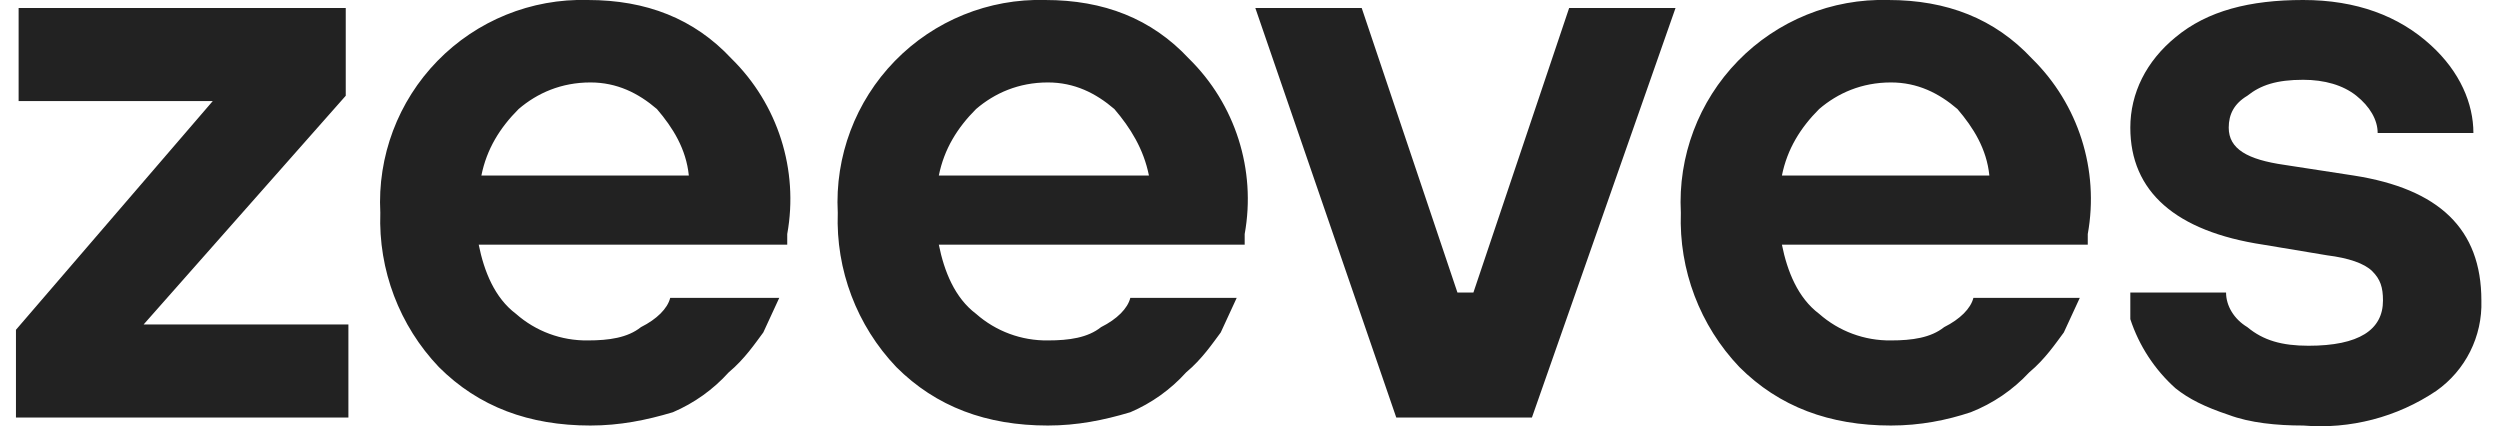
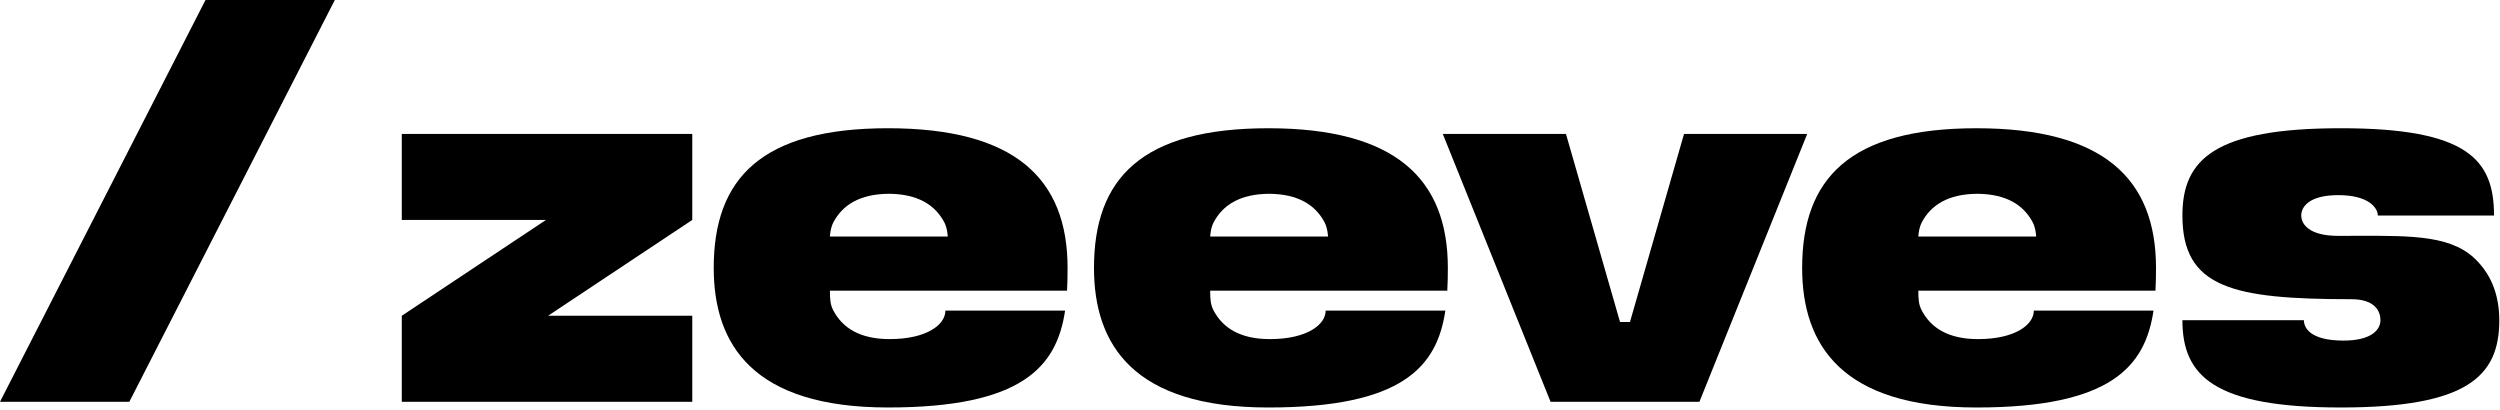
- <svg xmlns="http://www.w3.org/2000/svg" width="94" height="16" fill="none">
-   <path d="M.6 15.7v-3.3L8 3.8H.7V.3H13v3.3l-7.6 8.6h7.7v3.5H.6ZM18.1 6.6h7.8c-.1-1-.6-1.8-1.2-2.5-.7-.6-1.5-1-2.5-1-1.1 0-2 .4-2.7 1-.7.7-1.2 1.5-1.4 2.5Zm7.2 4.6h4l-.6 1.3c-.3.4-.7 1-1.3 1.5a6 6 0 0 1-2.1 1.5c-1 .3-2 .5-3.1.5-2.3 0-4.2-.7-5.7-2.2A8 8 0 0 1 14.3 8a7.6 7.6 0 0 1 7.8-8c2.2 0 4 .7 5.4 2.2a7.4 7.4 0 0 1 2.1 6.6v.4H18c.2 1 .6 2 1.4 2.6a4 4 0 0 0 2.7 1c.8 0 1.5-.1 2-.5.6-.3 1-.7 1.1-1.1ZM35.3 6.6h7.9c-.2-1-.7-1.8-1.3-2.5-.7-.6-1.5-1-2.5-1-1.1 0-2 .4-2.7 1-.7.7-1.2 1.5-1.4 2.5Zm7.2 4.6h4l-.6 1.3c-.3.4-.7 1-1.3 1.5a6 6 0 0 1-2.1 1.5c-1 .3-2 .5-3.1.5-2.3 0-4.2-.7-5.7-2.2A8 8 0 0 1 31.5 8a7.6 7.6 0 0 1 7.8-8c2.2 0 4 .7 5.4 2.2a7.4 7.4 0 0 1 2.1 6.6v.4H35.3c.2 1 .6 2 1.4 2.6a4 4 0 0 0 2.7 1c.8 0 1.5-.1 2-.5.6-.3 1-.7 1.1-1.1ZM52.5 15.7 47.2.3h4L54.8 11h.6L59 .3h4l-5.4 15.4h-5ZM67 6.6h7.8c-.1-1-.6-1.8-1.2-2.5-.7-.6-1.5-1-2.5-1-1.1 0-2 .4-2.7 1-.7.7-1.2 1.5-1.4 2.5Zm7.2 4.6h4l-.6 1.3c-.3.4-.7 1-1.3 1.5a6 6 0 0 1-2.2 1.5c-.9.3-1.9.5-3 .5-2.3 0-4.2-.7-5.7-2.2A8 8 0 0 1 63.2 8 7.6 7.6 0 0 1 71 0c2.2 0 4 .7 5.4 2.2a7.4 7.4 0 0 1 2.1 6.6v.4H67c.2 1 .6 2 1.4 2.6a4 4 0 0 0 2.7 1c.8 0 1.5-.1 2-.5.6-.3 1-.7 1.1-1.1ZM80.1 11h3.6c0 .5.3 1 .8 1.3.6.5 1.3.7 2.3.7 1.9 0 2.8-.6 2.8-1.7 0-.5-.1-.8-.4-1.1-.3-.3-.9-.5-1.7-.6l-2.4-.4c-3.3-.5-5-2-5-4.4 0-1.3.6-2.5 1.7-3.4C83 .4 84.6 0 86.6 0s3.6.6 4.8 1.7C92.5 2.7 93 3.9 93 5h-3.6c0-.5-.3-1-.8-1.4-.5-.4-1.2-.6-2-.6-1 0-1.6.2-2.1.6-.5.3-.7.7-.7 1.2 0 .8.7 1.2 2.1 1.4l2.6.4c3.2.5 4.8 2 4.8 4.7a4 4 0 0 1-1.7 3.4 7.8 7.8 0 0 1-5 1.3c-1 0-2-.1-2.8-.4-.9-.3-1.5-.6-2-1a6 6 0 0 1-1.7-2.6v-1Z" fill="#222" />
+ <svg xmlns="http://www.w3.org/2000/svg" width="616" height="101" viewBox="0 0 616 101" fill="none">
+   <path fill-rule="evenodd" clip-rule="evenodd" d="M175.861 66.001C175.861 85.001 185.621 100.404 218.806 100.404C251.873 100.404 260.383 90.382 262.438 76.533H232.946C232.946 80.043 228.275 83.554 219.214 83.554C211.879 83.554 207.611 80.796 205.35 76.533C204.568 75.057 204.491 73.724 204.491 71.618H262.918C263.019 69.79 263.052 67.914 263.052 66.001C263.052 43.983 250.038 31.597 218.806 31.597C187.573 31.597 175.861 43.983 175.861 66.001ZM232.67 54.767C233.452 56.242 233.529 58.278 233.529 58.278H204.491C204.491 58.278 204.568 56.242 205.35 54.767C207.59 50.544 211.8 47.798 219.01 47.747C226.22 47.798 230.43 50.544 232.67 54.767Z" fill="black" />
+   <path d="M537.746 53.1C537.746 70.916 550.109 73.724 579.39 73.724C585.246 73.724 586.547 76.752 586.547 78.902C586.547 81.052 584.595 83.919 577.438 83.919C568.979 83.919 567.678 80.575 567.678 78.902H537.746C537.746 92.664 545.555 100.404 576.787 100.404C608.02 100.404 615.828 92.664 615.828 78.902C615.828 70.301 611.924 66.001 610.622 64.567C604.674 58.015 594.92 58.052 580.365 58.106C578.998 58.111 577.589 58.117 576.136 58.117C568.979 58.117 567.027 55.25 567.027 53.1C567.027 50.949 568.979 48.082 576.136 48.082C583.945 48.082 585.897 51.427 585.897 53.1H614.526C614.526 39.338 608.02 31.597 576.787 31.597C545.555 31.597 537.746 39.338 537.746 53.1Z" fill="black" />
+   <path fill-rule="evenodd" clip-rule="evenodd" d="M486.993 100.407C453.809 100.407 444.049 85.004 444.049 66.003C444.049 43.985 455.761 31.6 486.993 31.6C518.226 31.6 531.24 43.985 531.24 66.003C531.24 67.916 531.207 69.793 531.105 71.62H472.679C472.679 73.727 472.756 75.06 473.538 76.535C475.798 80.799 480.066 83.556 487.401 83.556C496.462 83.556 501.133 80.046 501.133 76.535H530.625C528.571 90.384 520.061 100.407 486.993 100.407ZM501.716 58.28C501.716 58.28 501.639 56.245 500.857 54.77C498.618 50.546 494.408 47.8 487.197 47.749C479.987 47.8 475.777 50.546 473.538 54.77C472.756 56.245 472.679 58.28 472.679 58.28H501.716Z" fill="black" />
+   <path d="M355.502 33.003H385.855L399.175 79.342H401.624L414.943 33.003H445.296L418.737 99.002H382.061L355.502 33.003Z" fill="black" />
+   <path fill-rule="evenodd" clip-rule="evenodd" d="M312.504 100.407C279.319 100.407 269.559 85.004 269.559 66.003C269.559 43.985 281.271 31.6 312.504 31.6C343.736 31.6 356.75 43.985 356.75 66.003C356.75 67.916 356.717 69.793 356.616 71.62H298.189C298.189 73.727 298.266 75.06 299.048 76.535C301.309 80.799 305.576 83.556 312.911 83.556C321.972 83.556 326.643 80.046 326.643 76.535H356.136C354.081 90.384 345.571 100.407 312.504 100.407ZM327.226 58.28C327.226 58.28 327.149 56.245 326.367 54.77C324.128 50.546 319.918 47.8 312.708 47.749C305.497 47.8 301.288 50.546 299.048 54.77C298.266 56.245 298.189 58.28 298.189 58.28H327.226Z" fill="black" />
+   <path d="M170.574 32.998H99V54.191H134.533L99 77.804V98.997H170.574V77.804H135.043L170.574 54.191V32.998Z" fill="black" />
+   <path d="M82.5 0L50.635 0L0 99L31.866 99L82.5 0Z" fill="black" />
</svg>
